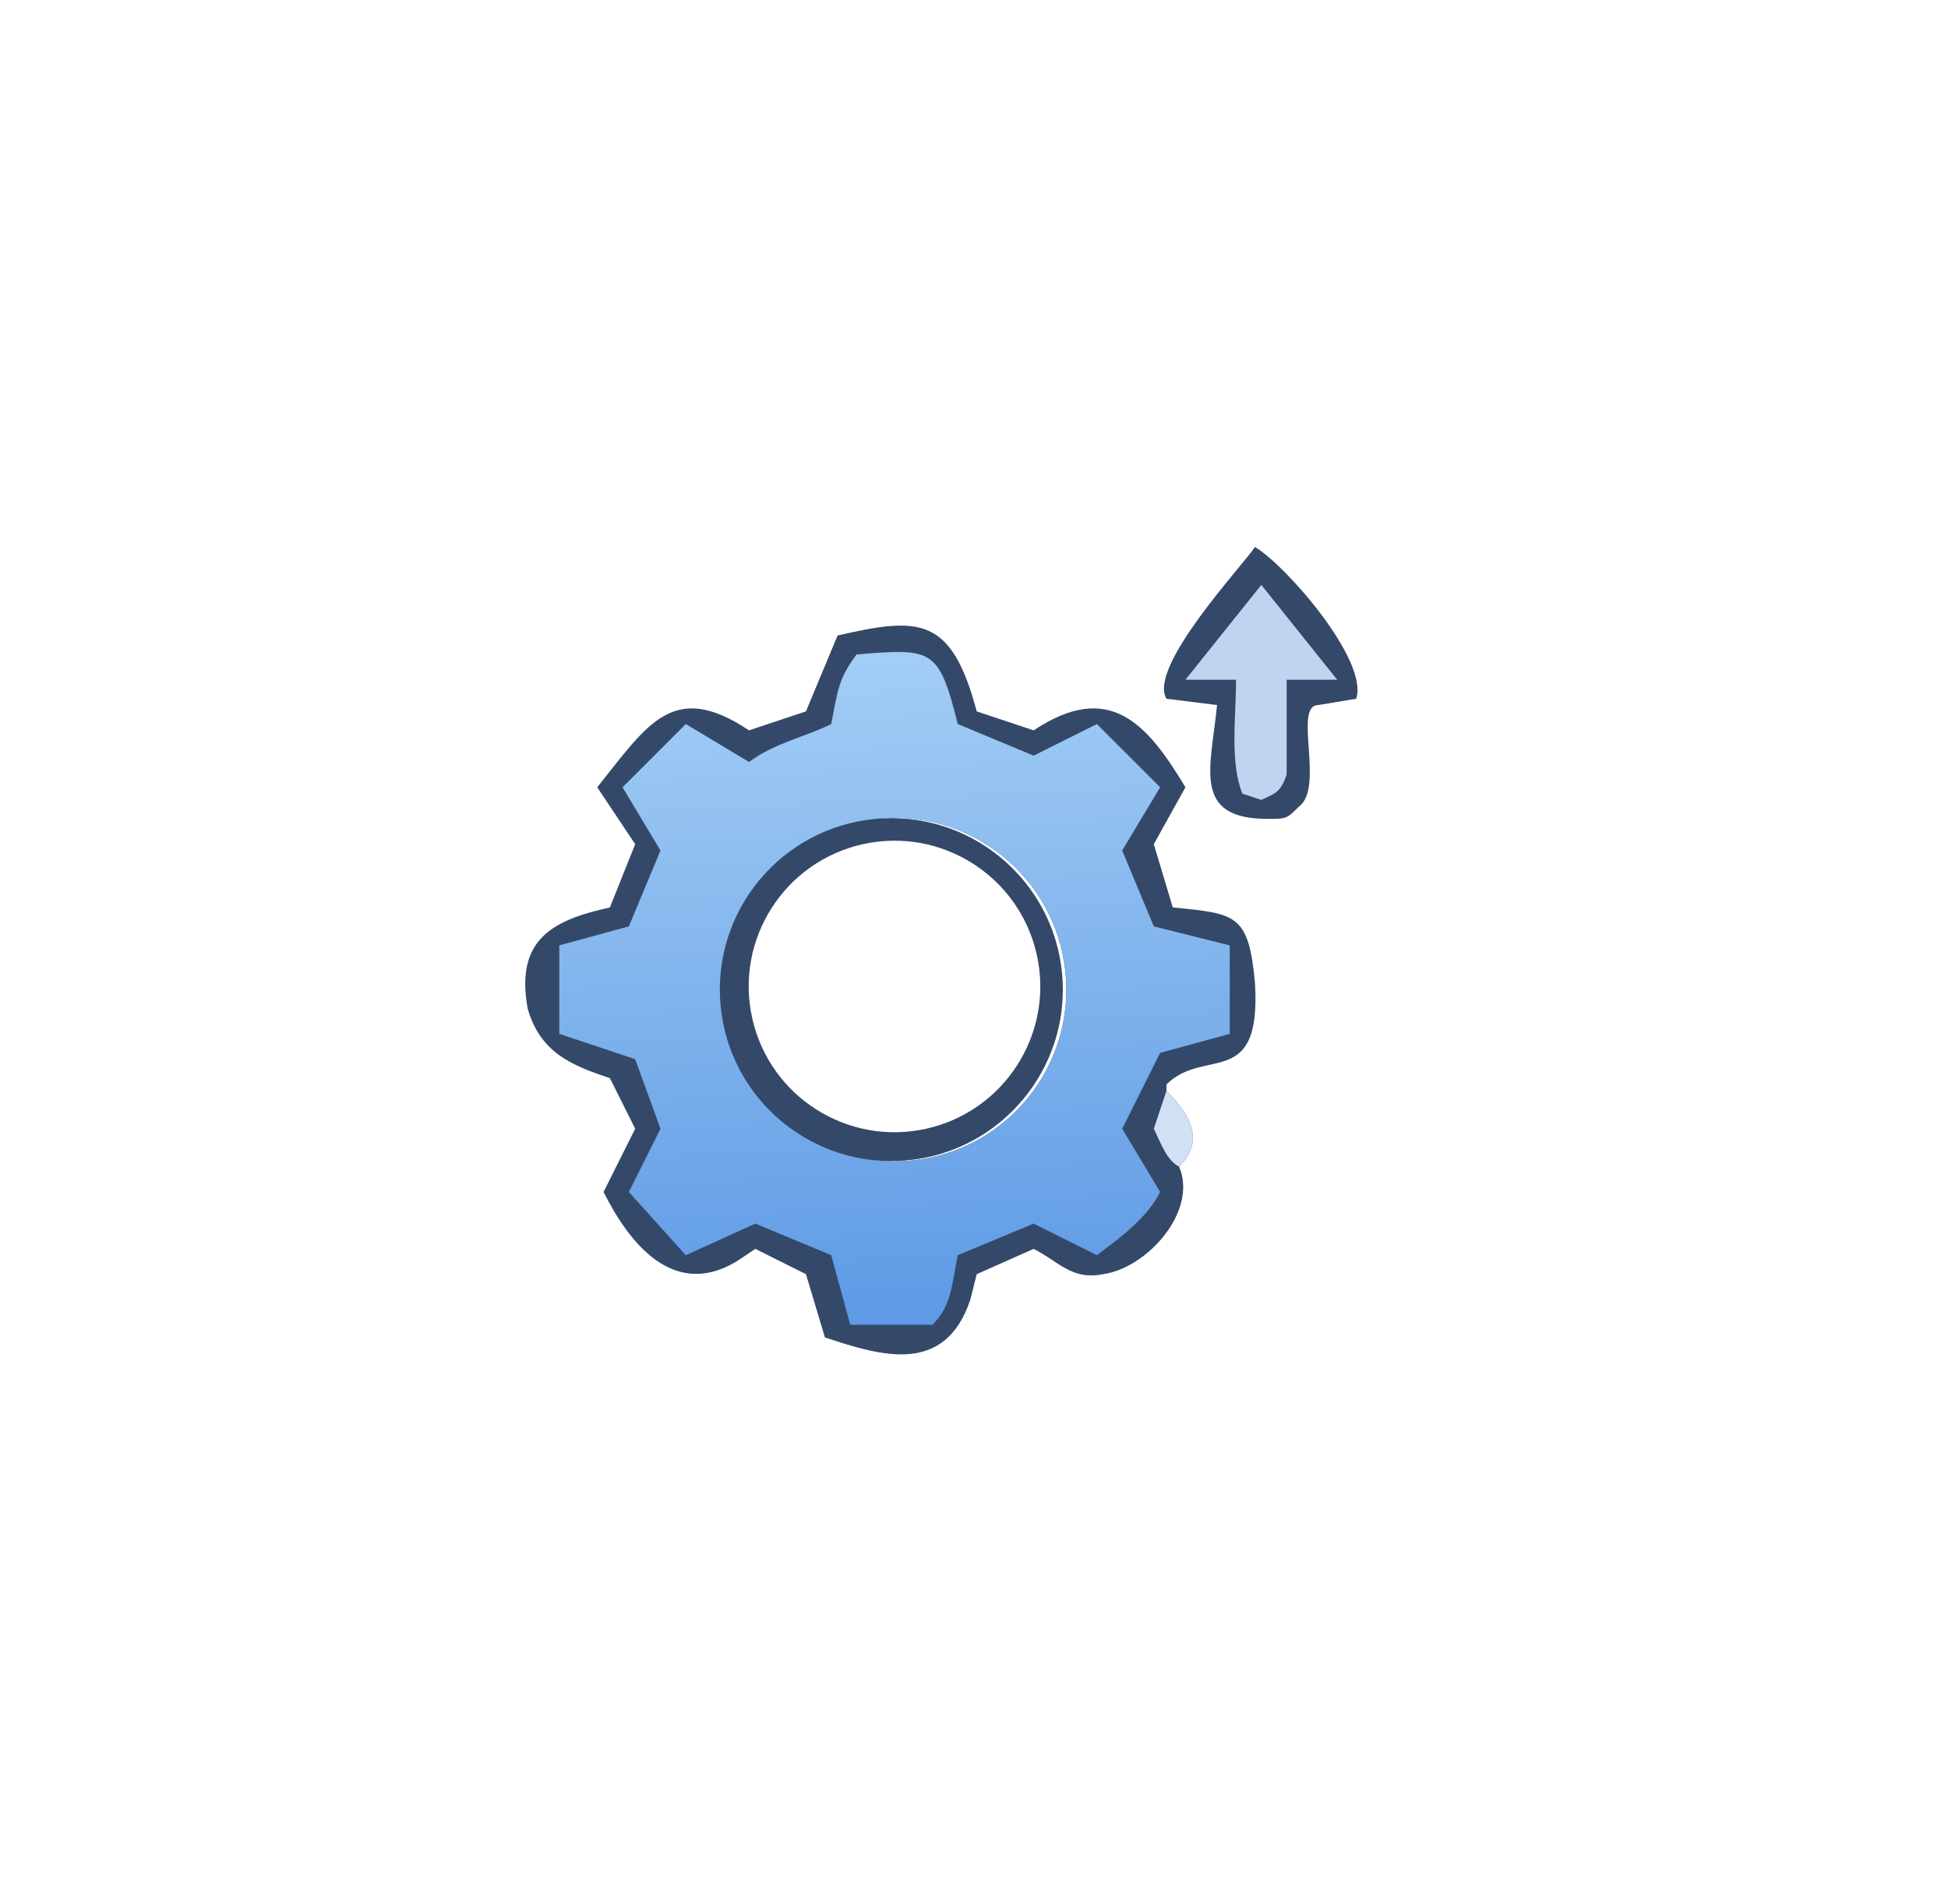
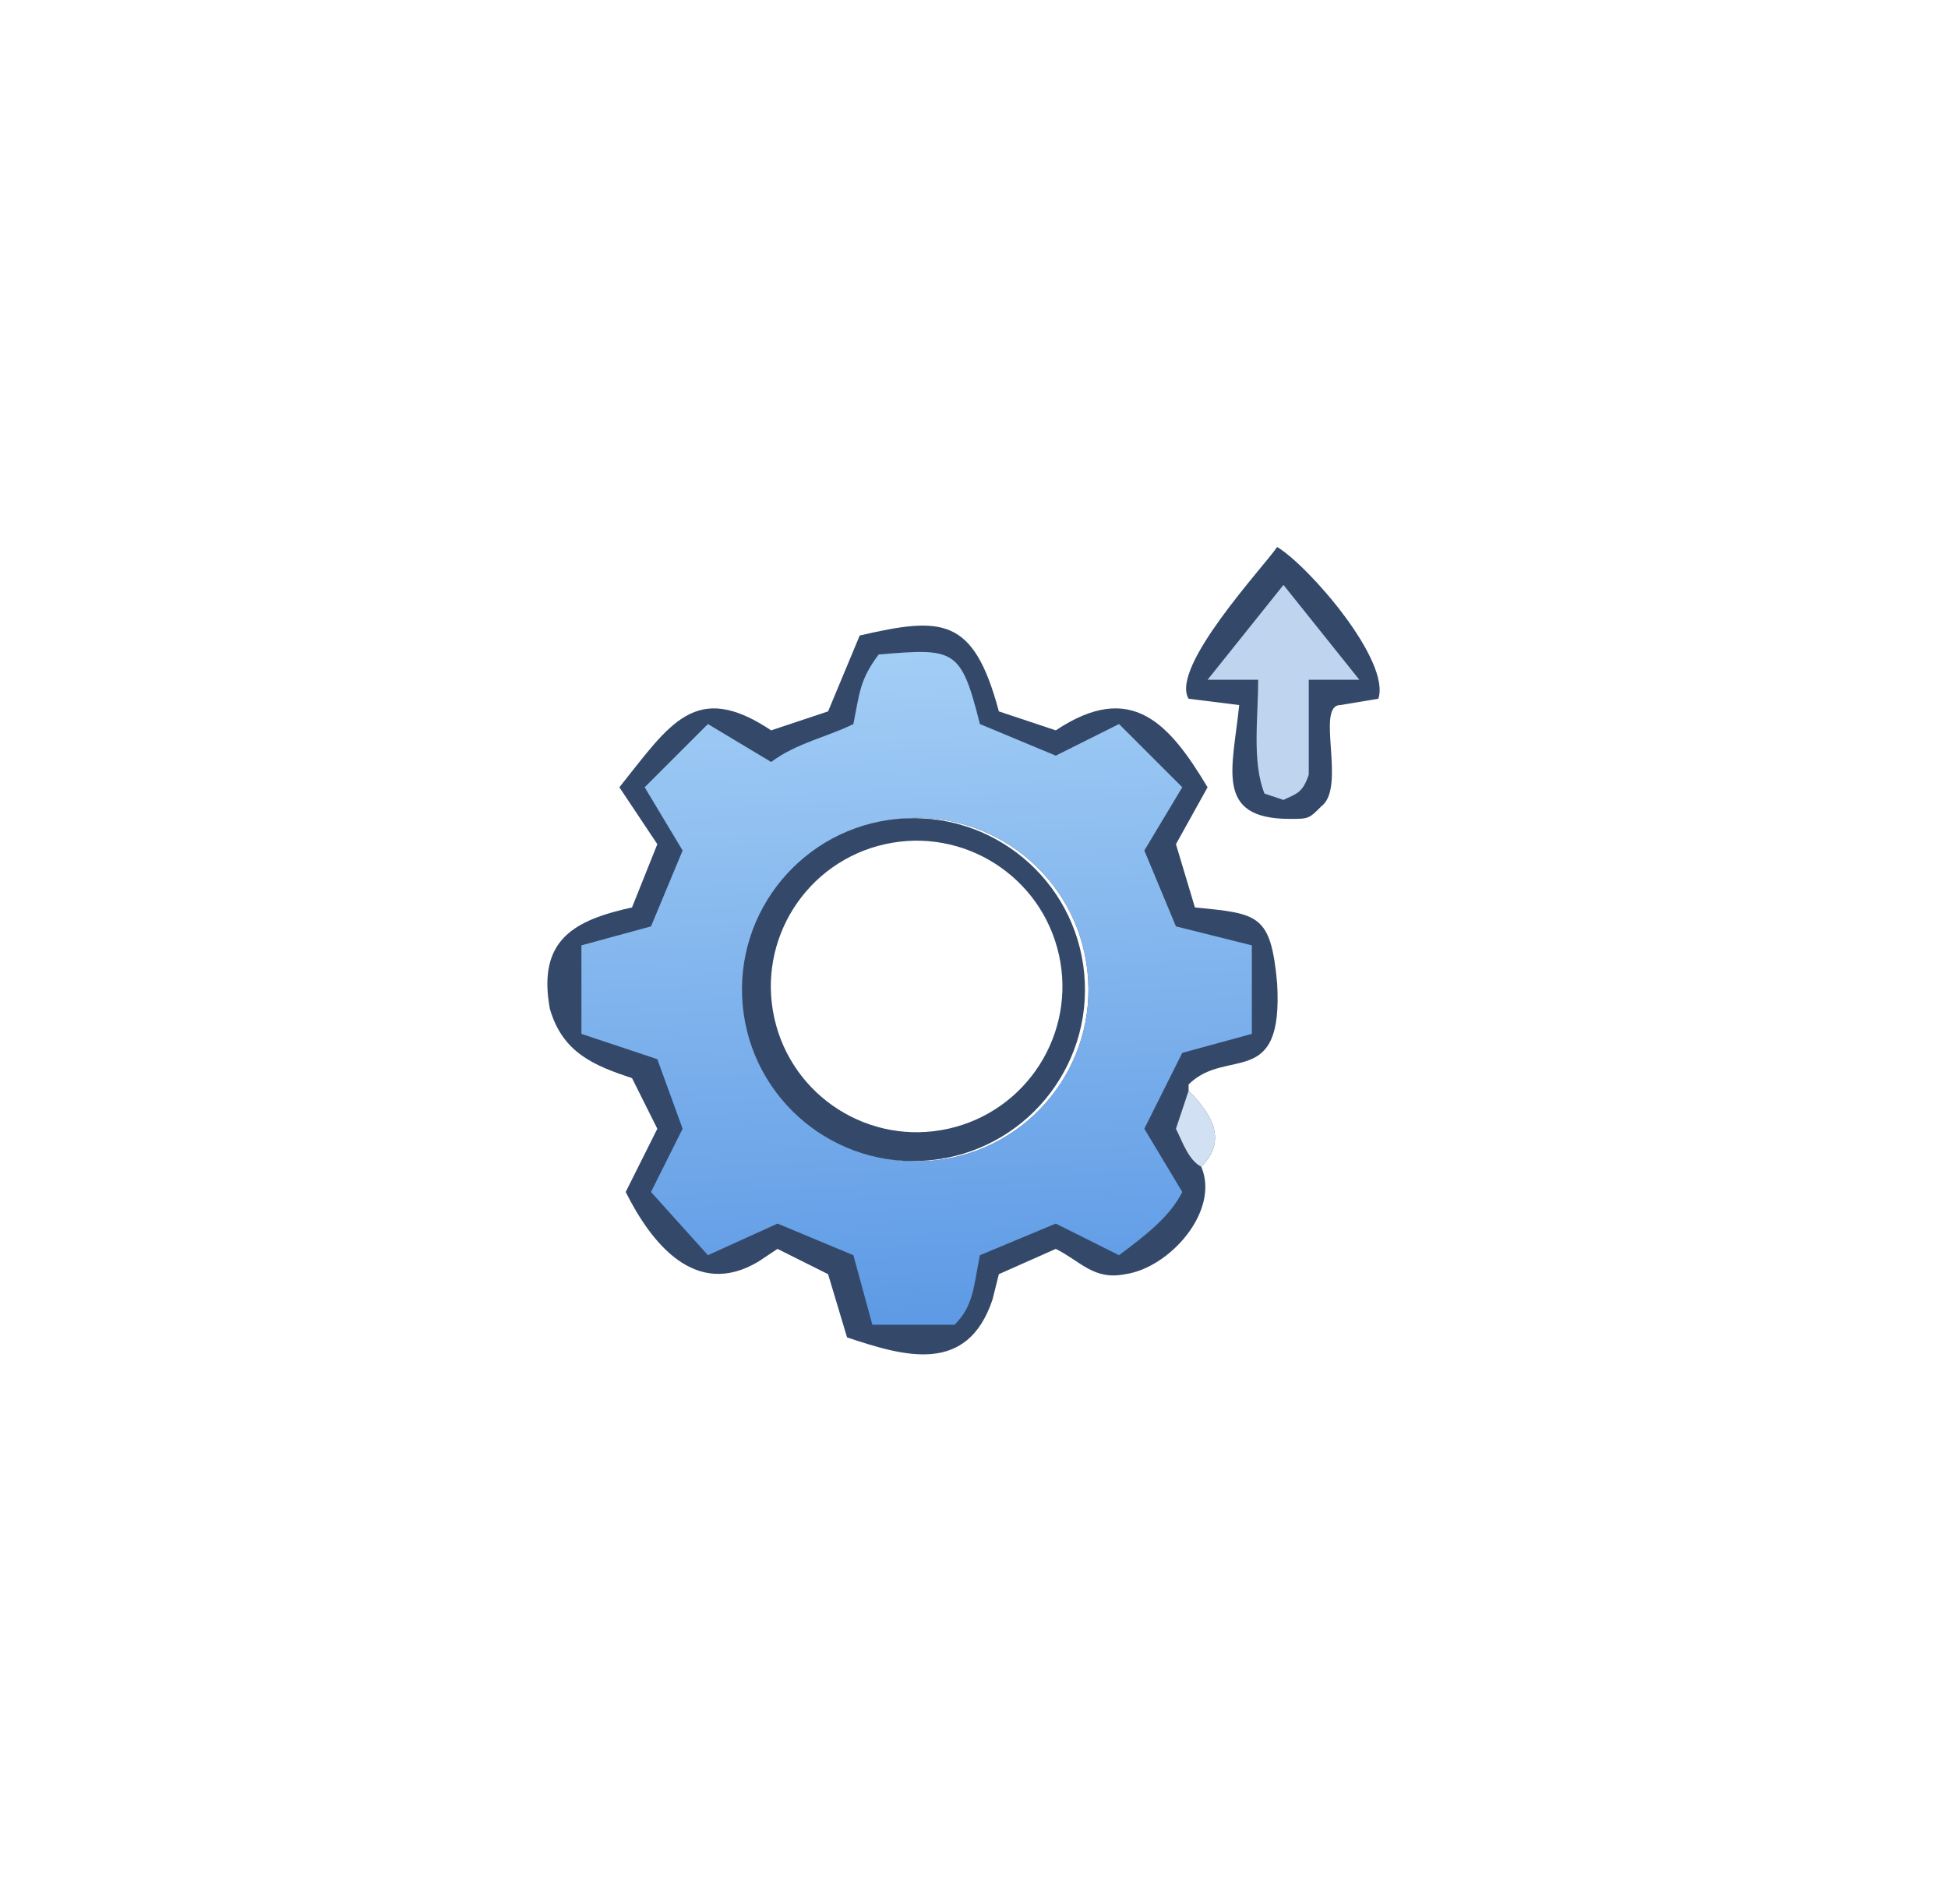
<svg xmlns="http://www.w3.org/2000/svg" width="44" height="43" viewBox="0 0 44 43">
  <defs>
    <clipPath id="clip_sgtcool_07">
      <rect x="0" y="0" width="44" height="43" />
    </clipPath>
  </defs>
  <g clip-path="url(#clip_sgtcool_07)">
-     <svg x="-0.51" y="0" width="44" height="43" viewBox="616 288 308 288" preserveAspectRatio="xMidYMid meet" style="overflow:hidden">
+     <svg x="-0.01" y="0" width="44" height="43" viewBox="616 288 308 288" preserveAspectRatio="xMidYMid meet" style="overflow:hidden">
      <g transform="translate(0 0)" data-sgt-offset="1">
        <path fill="#344969" d="M461 374a63 63 0 1 1 14 125 63 63 0 0 1-14-125Zm9 104a42 42 0 1 0-3-84 42 42 0 0 0 3 84Z" data-index="0" style="opacity:1" />
        <path fill="#344969" d="M464 377a59 59 0 1 1 8 118 59 59 0 0 1-8-118Zm6 101a42 42 0 1 0-3-84 42 42 0 0 0 3 84Z" data-index="1" style="opacity:1" />
        <defs>
          <linearGradient id="a" x1="427.5" x2="481.4" y1="391.8" y2="494.3" gradientUnits="userSpaceOnUse">
            <stop offset="0" stop-color="#6CA4EC" />
            <stop offset="1" stop-color="#C0DCF7" />
          </linearGradient>
        </defs>
        <path fill="url(#a)" d="M518 468a59 59 0 1 1-54-91l-3 6c3 7 3 7 9 7a46 46 0 1 0 37 71c9 0 7 3 11 7Z" data-index="2" style="opacity:1" />
        <defs>
          <linearGradient id="b" x1="479.5" x2="504" y1="452.9" y2="387.7" gradientUnits="userSpaceOnUse">
            <stop offset="0" stop-color="#CFE5FA" />
            <stop offset="1" stop-color="#FFFFFE" />
          </linearGradient>
        </defs>
        <path fill="url(#b)" d="M464 377a59 59 0 0 1 54 91c-4-4-2-7-11-7a46 46 0 0 0-37-71c-6 0-6 0-9-7l3-6Z" data-index="3" style="opacity:1" />
        <path fill="#344969" d="M1066 104c3 0 6 0 9 2 9 8 3 33 5 45 1-10 5-51 24-32 5 5-2 32-4 38 2-5 5-13 9-18 5-6 17-2 16 6-2 16-11 27-13 43-3 30-11 49-44 48-31-3-33-17-47-41l-12-16c-5-9 1-16 10-16 8 0 16 10 21 16l-1-14c-2-9-9-35-7-43 1-3 3-5 6-6 15-6 18 25 21 36-1-9-2-30 0-39 1-5 3-7 7-9Z" data-index="4" style="opacity:1" />
        <path fill="#F7F8F9" d="M1017 184c-3-4-9-11-3-17l5-1c9 1 15 17 23 16l2-4c1-13-14-51-6-58 1-1 2-2 4-1 11 3 10 37 17 42 7-6-5-52 11-54 13 3 2 44 9 54 3-3 7-23 8-30 2-10 12-22 15-5 2 8-9 38-5 43 8-3 8-31 21-29 9 5-6 30-8 38l-4 26v1c-4 23-23 31-45 27-19-3-25-17-33-32l-11-16Z" data-index="5" />
        <path fill="#BFD5EF" d="M1017 184h1c17 7 17 38 47 41 8 0 15 0 22-3 10-4 11-14 19-18v1c-4 23-23 31-45 27-19-3-25-17-33-32l-11-16Z" data-index="6" style="opacity:1" />
        <path fill="#344969" d="M165 379c10 0 11 1 18 7 12-2 14 0 21 8 5 0 9 0 12 3 4 3 6 10 6 15 0 14 0 31-3 45l-6 16c-2 4 0 11-4 14-6 6-25 6-34 7l-15-2c-18-3-13-7-19-19-4-6-12-11-16-17-11-20-10-37 9-50 0-20 3-29 25-23l6-4Z" data-index="7" />
        <path fill="#F7F8F9" d="M161 390c-1-8 9-9 14-5 6 5 6 11 7 18l3-2c1-2 0-4-1-7l1-4c2-1 3-2 5-1 11 2 12 11 12 19l3-1v-7c1-1 1-2 3-2 12-1 11 20 11 28l-1 18c-1 9-5 17-7 25-2 7-2 17-10 19-17 4-37 4-53-3-6-26-22-23-25-46-3-9 0-17 5-24l7-5c0 4-1 15 1 17h2c2-13-3-27 3-38 2-5 9-6 13-3s5 9 5 14h2l1-1-1-9Z" data-index="8" />
        <path fill="#BFD5EF" d="M123 439c7 5 9 15 18 19 8 4 10 13 13 20 11 4 20 5 31 4 16-2 17-4 21-18l12-20c-1 9-5 17-7 25-2 7-2 17-10 19-17 4-37 4-53-3-6-26-22-23-25-46Z" data-index="9" />
        <path fill="#D2E0F3" d="M135 410c0 4-1 15 1 17h2c1 5-2 6-6 9-1-6-2-18-4-21l7-5Z" data-index="10" />
        <path fill="#D2E0F3" d="M161 390c5 4 8 13-1 13l-1-1v-2h2l1-1-1-9Z" data-index="11" />
        <path fill="#D2E0F3" d="M205 400c3 3 6 5 3 10l-4 1c-2-1-1-1-2-3l3-1v-7Z" data-index="12" />
        <path fill="#D2E0F3" d="M184 394c5 3 7 9 0 11h-1l-1-2 3-2c1-2 0-4-1-7Z" data-index="13" />
        <path fill="#344969" d="M752 382c13-3 18-3 22 12l9 3c12-8 18-1 24 9l-5 9 3 10c10 1 12 1 13 12 1 17-8 10-14 16v1c4 4 6 8 2 12 3 7-5 16-12 17-5 1-7-2-11-4l-9 4-1 4c-4 12-14 9-23 6l-3-10-8-4-3 2c-10 6-17-3-21-11l5-10-4-8c-6-2-11-4-13-11-2-11 4-14 13-16l4-10-6-9c8-10 12-17 24-9l9-3 5-12Zm12 83a27 27 0 1 0-6-54 27 27 0 0 0 6 54Z" data-index="14" />
        <path fill="#D2E0F3" d="M804 454c4 4 6 8 2 12-2-1-3-4-4-6l2-6Z" data-index="15" />
        <defs>
          <linearGradient id="c" x1="763.3" x2="758" y1="489.9" y2="385.5" gradientUnits="userSpaceOnUse">
            <stop offset="0" stop-color="#5E9AE5" />
            <stop offset="1" stop-color="#A2CDF5" />
          </linearGradient>
        </defs>
        <path fill="url(#c)" d="M755 385c12-1 13-1 16 11l12 5 10-5 10 10-6 10 5 12 12 3v14l-11 3-6 12 6 10c-2 4-6 7-10 10l-10-5-12 5c-1 5-1 8-4 11h-13l-3-11-12-5-11 5-9-10 5-10-4-11-12-4v-14l11-3 5-12-6-10 10-10 10 6c4-3 9-4 13-6 1-5 1-7 4-11Zm9 80a27 27 0 1 0-6-54 27 27 0 0 0 6 54Z" data-index="16" style="opacity:1" />
        <path fill="#344969" d="M758 411a27 27 0 1 1 5 54 27 27 0 0 1-5-54Zm8 49a23 23 0 1 0-10-45 23 23 0 0 0 10 45Z" data-index="17" />
        <path fill="#344969" d="M753 105c22-1 11 27 15 35 6 3 8-6 17 8 10-5 13-3 19 7l7-2c9-1 10 10 10 16 1 37 0 65-44 67l-4-1c-27-2-37-25-47-46-4-6-10-15-9-22 0-3 1-6 3-7 3-2 6-3 9-2 7 1 12 9 16 15-2-16-2-44 0-60 1-4 4-6 8-8Z" data-index="18" />
        <path fill="#F7F8F9" d="M722 176c-2-5-3-12 2-15 9-4 18 18 23 19 5-7-6-68 7-72 16 0 5 42 11 53 4-2-2-17 10-19 9 3 4 20 9 23 3-3-1-17 9-16 8 0 6 16 9 21 2-5 4-16 10-15 10 8 5 30 6 41-3 31-29 43-56 34-17-6-33-39-40-54Z" data-index="19" />
        <path fill="#BFD5EF" d="M722 176c3 1 5 3 6 5 7 9 11 19 17 27 16 19 50 24 64 1 2-4 5-10 9-13-3 31-29 43-56 34-17-6-33-39-40-54Z" data-index="20" />
        <path fill="#344969" d="m1124 637 5 1 2 2c-5 16-14 58-24 71-7 3-11-15-12-19l-44 44c5 1 21 6 20 12-5 5-20 9-27 11l-39 13c-3 1-5 1-7-1v-7c2-8 20-64 24-66h1c5 2 9 14 11 19 15-14 28-29 44-43-5-2-20-5-20-11l5-5c20-8 41-14 61-21Z" data-index="21" style="opacity:1" />
        <path fill="#F7F8F9" d="m1059 662 55-17c3-1 10-4 13-3v2c-5 19-14 46-21 65-4-6-7-16-10-23-15 14-37 35-51 51l23 10-52 18c-4 1-11 4-15 4l8-26 14-42 9 23c17-17 35-34 51-52-8-3-15-5-24-10Z" data-index="22" />
        <path fill="#BFD5EF" d="m1011 759 12-12 22-22 70-71c3-3 8-8 12-10-5 19-14 46-21 65-4-6-7-16-10-23-15 14-37 35-51 51l23 10-52 18-5-6Z" data-index="23" style="opacity:1" />
        <path fill="#D2E0F3" d="m1001 769 10-10 5 6c-4 1-11 4-15 4Z" data-index="24" />
        <path fill="#344969" d="M700 638h6c11 2 55 15 67 24v2c-4 5-13 8-19 10l43 44c2-5 6-21 13-19l3 6c3 10 22 60 19 67-7 1-60-17-69-22-2-1-3-2-3-4 2-4 14-8 19-10l-43-44c-2 5-6 17-11 20-6-2-12-27-14-33-4-13-11-28-11-41Z" data-index="25" />
        <path fill="#F7F8F9" d="m725 709-15-45-7-22 1-1 2 1 34 10 30 11c-7 4-14 6-22 9 16 18 34 34 51 52 3-8 5-16 9-23 2 6 22 65 21 68h-2l-24-8-41-14 24-10-52-52-9 24Z" data-index="26" />
        <path fill="#BFD5EF" d="m725 709-15-45-7-22 1-1 2 1c0 2 1 3 3 4 11 13 24 25 36 37l55 56c5 6 24 24 27 30l-24-8-41-14 24-10-52-52-9 24Z" data-index="27" />
        <path fill="#344969" d="m154 136 2 1c7 3 33 30 40 36 6 5 34 32 37 37l-1 1c-6 3-23 3-30 3 4 11 12 25 15 37-3 4-14 9-20 8-5-3-15-29-18-36-4 4-17 20-24 21l-2-2v-39c0-13-2-56 1-67Z" data-index="28" />
        <path fill="#F7F8F9" d="m156 145 1-3 72 68c-9 0-24-1-33 1 5 12 14 28 17 39l-8 4-7 3c-6-12-11-26-18-38-8 5-17 15-24 21v-95Z" data-index="29" />
        <defs>
          <linearGradient id="d" x1="190" x2="147.8" y1="193.5" y2="224.5" gradientUnits="userSpaceOnUse">
            <stop offset="0" stop-color="#CDDEF0" />
            <stop offset="1" stop-color="#FAFCFE" />
          </linearGradient>
        </defs>
        <path fill="url(#d)" d="M156 145c7 10 14 28 19 39l30 70-7 3c-6-12-11-26-18-38-8 5-17 15-24 21v-95Z" data-index="30" />
        <path fill="#344969" d="M457 95c9-1 22-2 29 3 4 3 5 8 2 11-4 4-7 4-12 4l1 41v73c5 0 10 2 12 7l-1 6c-2 3-5 4-9 5-7 1-41 4-30-13 3-4 7-5 11-5V113l-8-1c-10-8-4-15 5-17Z" data-index="31" />
        <path fill="#F7F8F9" d="M464 113h9v114h-7c-1 0-3 0-2-1 0-11-2-109 0-113Z" data-index="32" />
        <path fill="#BFD5EF" d="m453 109-2-6c2-6 11-5 16-5 4 0 19 0 18 8-1 2-4 3-6 3h-26Z" data-index="33" />
        <path fill="#7CB2F2" d="M453 109c6-4 21-4 26 0h-26Z" data-index="34" />
        <path fill="#7CB2F2" d="M460 231c6-1 23-2 26 5-1 4-4 5-8 6-7 0-23 1-27-4-1-6 5-7 9-7Z" data-index="35" />
        <path fill="#344969" d="M463 661h6c3 0 6 2 8 4 3 5 3 71 1 78-1 3-4 5-7 6-7 1-15-1-15-9l-1-26c1-15-1-33 1-47l7-6Z" data-index="36" />
        <path fill="#BFD5EF" d="M475 741c-1 2-3 3-6 4h-6c-2-1-3-3-3-5-2-6-2-69 0-72s6-3 9-4c2 1 6 3 6 6 2 19 2 53 0 71Z" data-index="37" />
        <path fill="#F7F8F9" d="M469 664c2 1 6 3 6 6 2 19 2 53 0 71l-7-3c-1-9-2-68 1-74Z" data-index="38" />
        <path fill="#344969" d="M135 693c12 0 63-1 70 2 3 1 5 2 6 5v10c-2 4-5 5-9 7-12 0-60 2-69-2-3-1-5-3-6-5v-11c2-3 5-5 8-6Z" data-index="39" />
        <path fill="#F7F8F9" d="M129 703c2-2 5-6 7-6h59c9 0 15 1 13 11l-4 5h-67c-5 0-8-5-8-10Z" data-index="40" />
        <path fill="#BFD5EF" d="M129 703c7 6 62-2 79 5l-4 5h-67c-5 0-8-5-8-10Z" data-index="41" />
        <path fill="#344969" d="M154 725c8-1 33-2 40 1l3 3c2 6-16 31-19 38-3 3-4 6-8 7-8 0-22-29-27-36-8-13 1-13 11-13Z" data-index="42" />
        <path fill="#F7F8F9" d="M149 729h45c-4 10-18 34-25 42-6-6-24-35-24-42h4Z" data-index="43" />
        <path fill="#D2E0F3" d="M187 729h7c-4 10-18 34-25 42-6-6-24-35-24-42h4l1 2c7 7 12 21 19 28l18-30Z" data-index="44" />
        <path fill="#344969" d="M439 676c3 0 7 0 8 4 2 14 1 33 0 48-2 14-21-3-27-6s-22-11-22-17c3-8 34-24 41-29Z" data-index="45" />
        <path fill="#F7F8F9" d="M407 700c6-4 30-19 34-20l2 1v48h-5l-21-13-15-10c1-4 2-4 5-6Z" data-index="46" />
        <path fill="#BFD5EF" d="m407 700 8 4-1 1c9 8 20 12 27 18h2v6h-5l-21-13-15-10c1-4 2-4 5-6Z" data-index="47" />
        <path fill="#D2E0F3" d="m407 700 8 4-1 1c-5-1-8 0-12 1 1-4 2-4 5-6Z" data-index="48" />
        <path fill="#D2E0F3" d="M441 723h2v6h-5l3-6Z" data-index="49" />
        <path fill="#BFD5EF" d="M407 700c6-4 30-19 34-20l2 1v6c-7 2-23 12-28 17l-8-4Z" data-index="50" />
        <path fill="#344969" d="M491 676c9 1 30 16 39 21 15 10-3 18-11 22-5 4-23 17-29 14-5-7-3-42-2-52 0-2 2-4 3-5Z" data-index="51" />
        <path fill="#F7F8F9" d="M492 679c7 4 36 20 40 26-2 5-30 20-36 24h-4l-1-5v-32l1-13Z" data-index="52" />
        <path fill="#BFD5EF" d="M492 679c7 4 36 20 40 26-2 5-30 20-36 24h-4l-1-5 32-19c-5-3-27-17-31-18l-1 5 1-13Z" data-index="53" />
        <path fill="#344969" d="M167 635c2 0 4 0 5 2 9 12 21 29 25 44 2 6-23 4-26 4-7 0-27 1-30-2-3-5 22-45 26-48Z" data-index="54" />
        <path fill="#F7F8F9" d="M150 668c5-8 12-22 19-29 5 5 24 36 24 41-2 2-7 2-10 2h-19l-21-1 7-13Z" data-index="55" />
        <path fill="#BFD5EF" d="M150 668c5-8 12-22 19-29 5 5 24 36 24 41-2 2-7 2-10 2l3-2c0-5-14-25-17-30l-13 21-6-3Z" data-index="56" />
        <path fill="#D2E0F3" d="m150 668 6 3c-1 3-2 2-5 2-3 3 0 3 0 8 2 1 11-1 13 1l-21-1 7-13Z" data-index="57" />
        <path fill="#344969" d="M818 368c5 3 18 18 16 24l-6 1c-4 0 1 13-3 16-2 2-2 2-5 2-12 0-9-8-8-18l-8-1c-3-5 12-21 14-24Z" data-index="59" />
        <path fill="#BFD5EF" d="m819 374 12 15h-8v15c-1 3-2 3-4 4l-3-1c-2-5-1-12-1-18h-8l12-15Z" data-index="60" />
        <path fill="#344969" d="M1065 370c14 1 7 22 9 33 1 6 0 15-5 20-6 0-7-1-10-5v-26c0-8-2-17 6-22Z" data-index="61" />
        <path fill="#F7F8F9" d="M1065 374c2 0 5 1 5 4 0 9 2 35-2 42-2-1-5-2-5-5v-37l2-4Z" data-index="62" />
        <path fill="#344969" d="M1024 424h9c7 1 24-2 24 7l-2 7c-4 3-13 2-18 2-8-1-47 3-27-15l14-1Z" data-index="63" />
        <path fill="#F7F8F9" d="M1010 428h27c5 0 13-1 16 4l-1 4h-21c-6 0-18 2-22-3l1-5Z" data-index="64" />
        <path fill="#344969" d="M1065 442h1c2 0 4 0 6 2 3 5 3 39 1 45 0 3-4 5-6 6-10-3-9-12-8-20 0-11-3-26 6-33Z" data-index="65" />
        <path fill="#F7F8F9" d="m1065 446 3 1c4 3 2 34 2 41l-2 3c-6-2-6-4-6-10l1-32 2-3Z" data-index="66" />
        <path fill="#344969" d="M1105 424c10 0 34 2 17 15l-24 1c-5 0-23 1-23-7 0-11 14-8 21-8l9-1Z" data-index="67" />
        <path fill="#F7F8F9" d="M1111 428c5 0 10 0 13 4-1 6-27 4-32 4-4 0-13 1-13-5 4-4 25-3 32-3Z" data-index="68" />
      </g>
    </svg>
  </g>
</svg>
